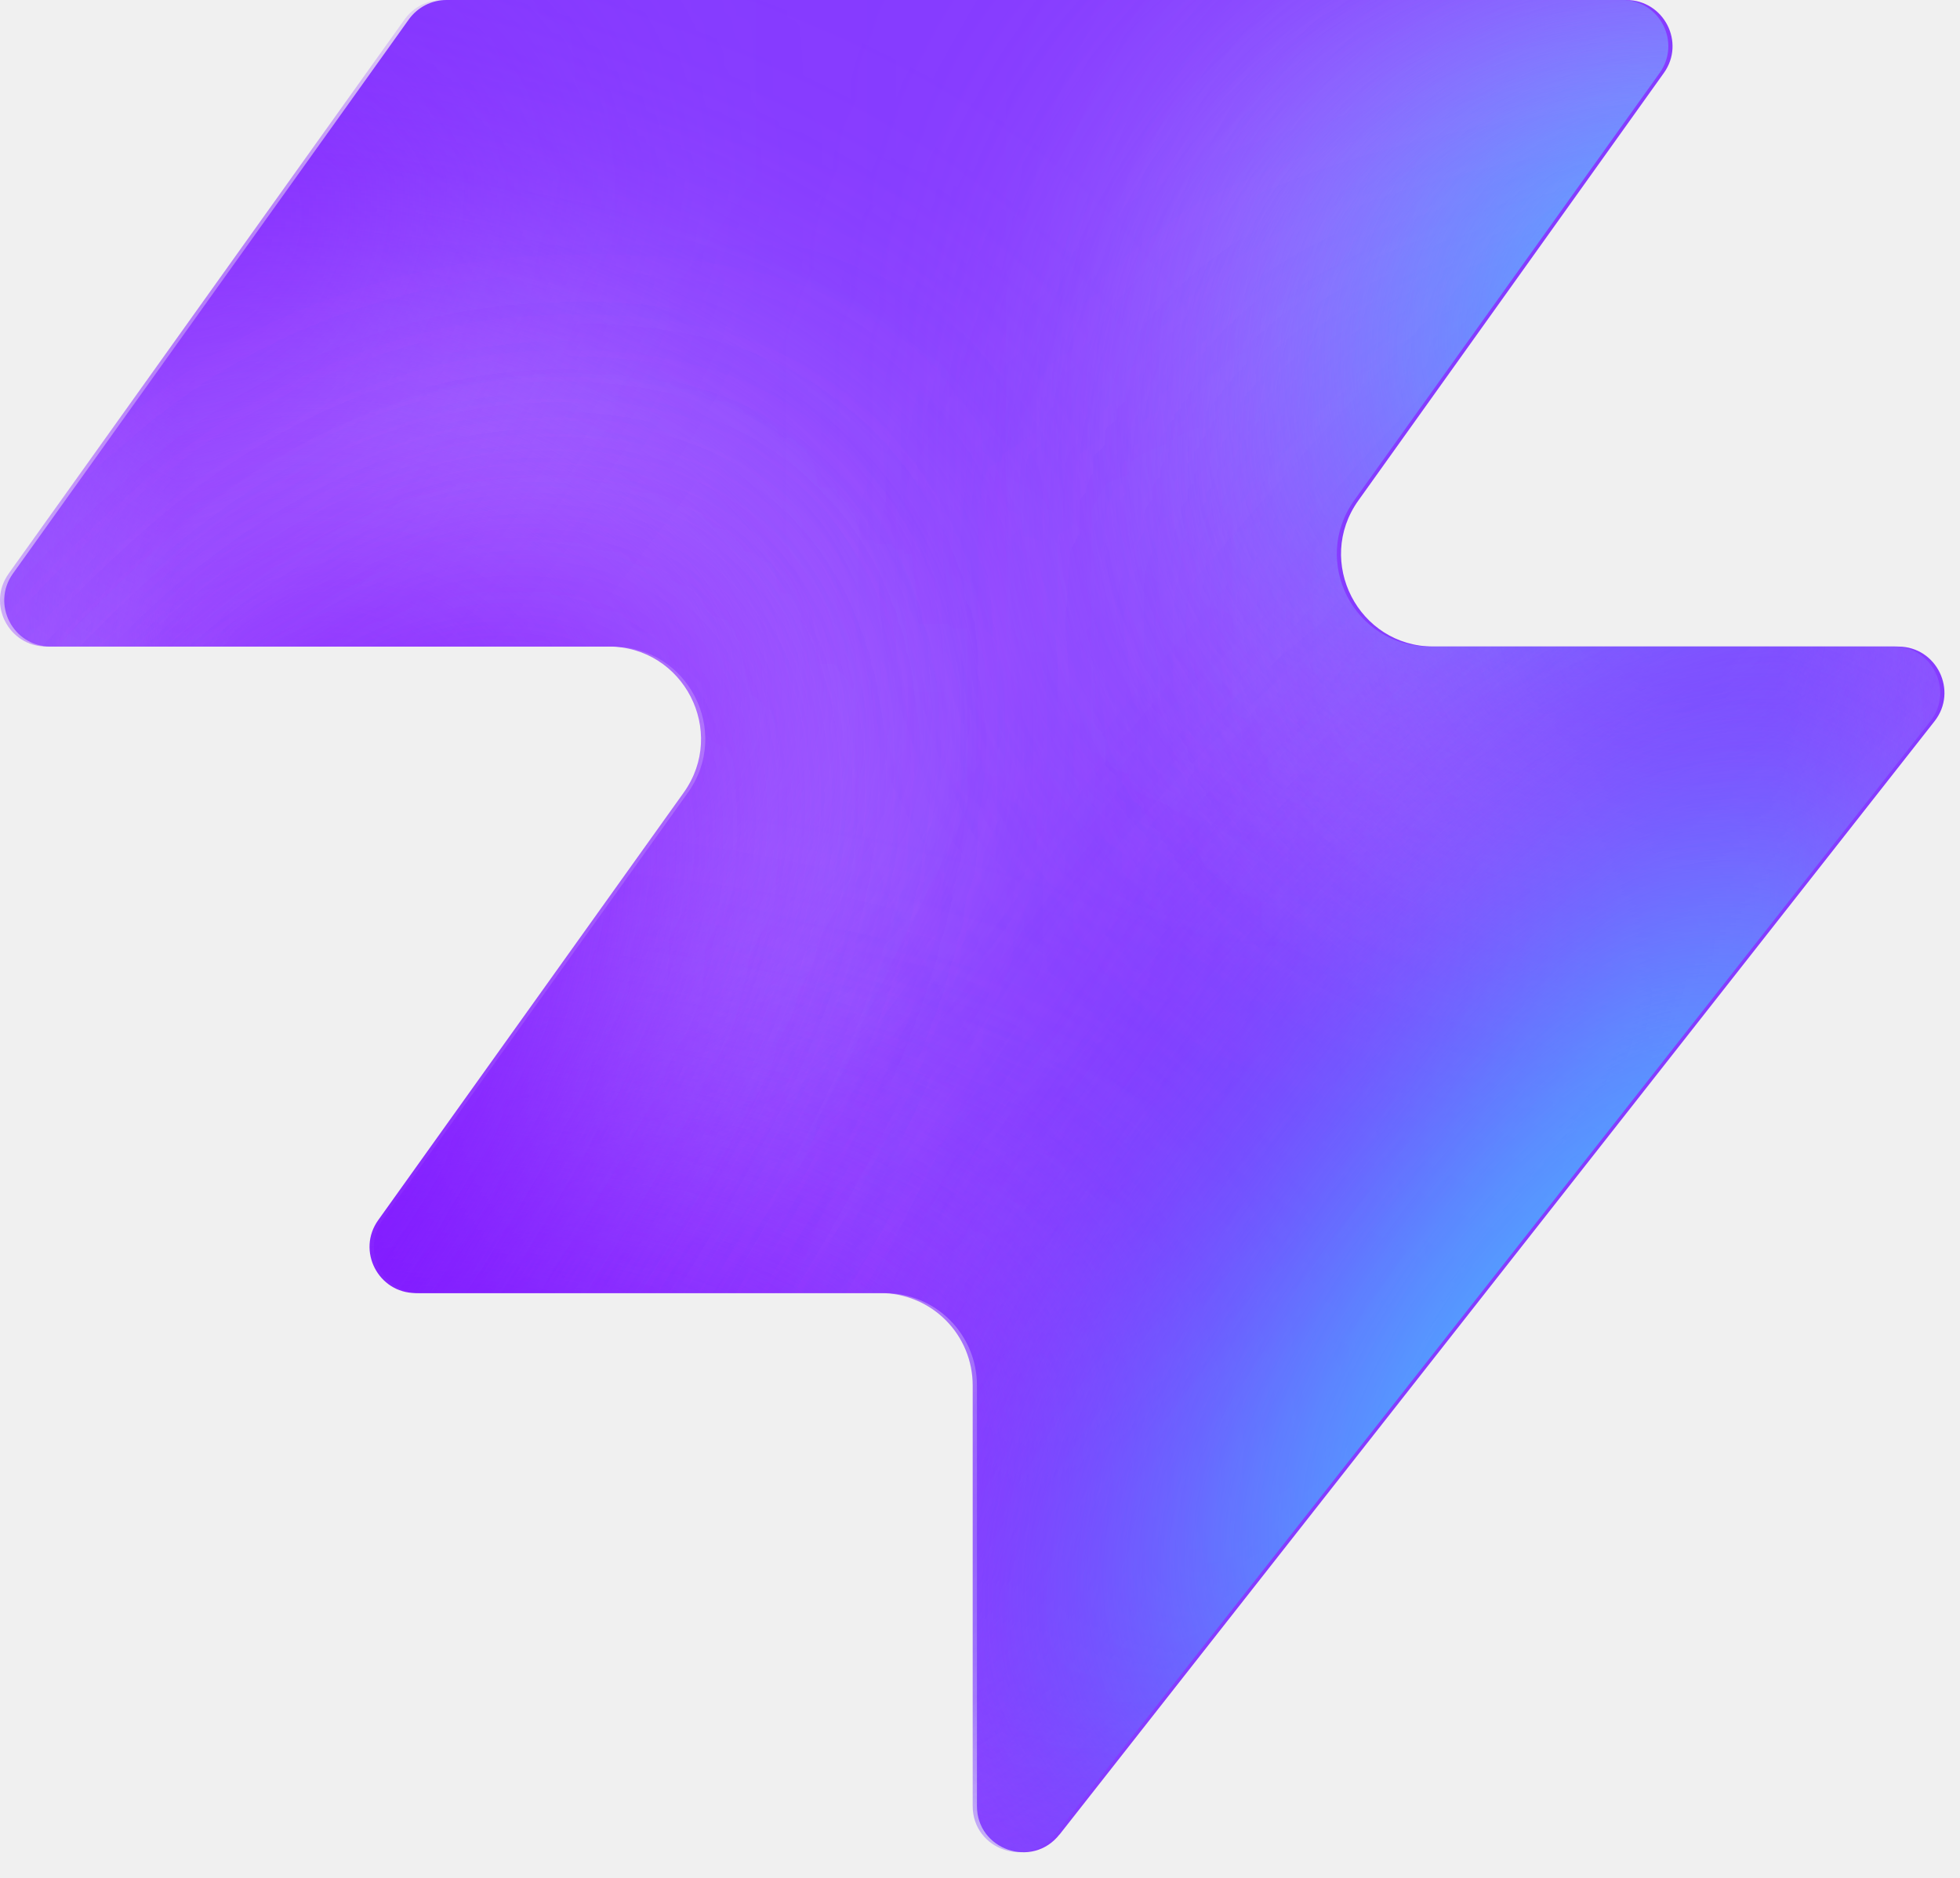
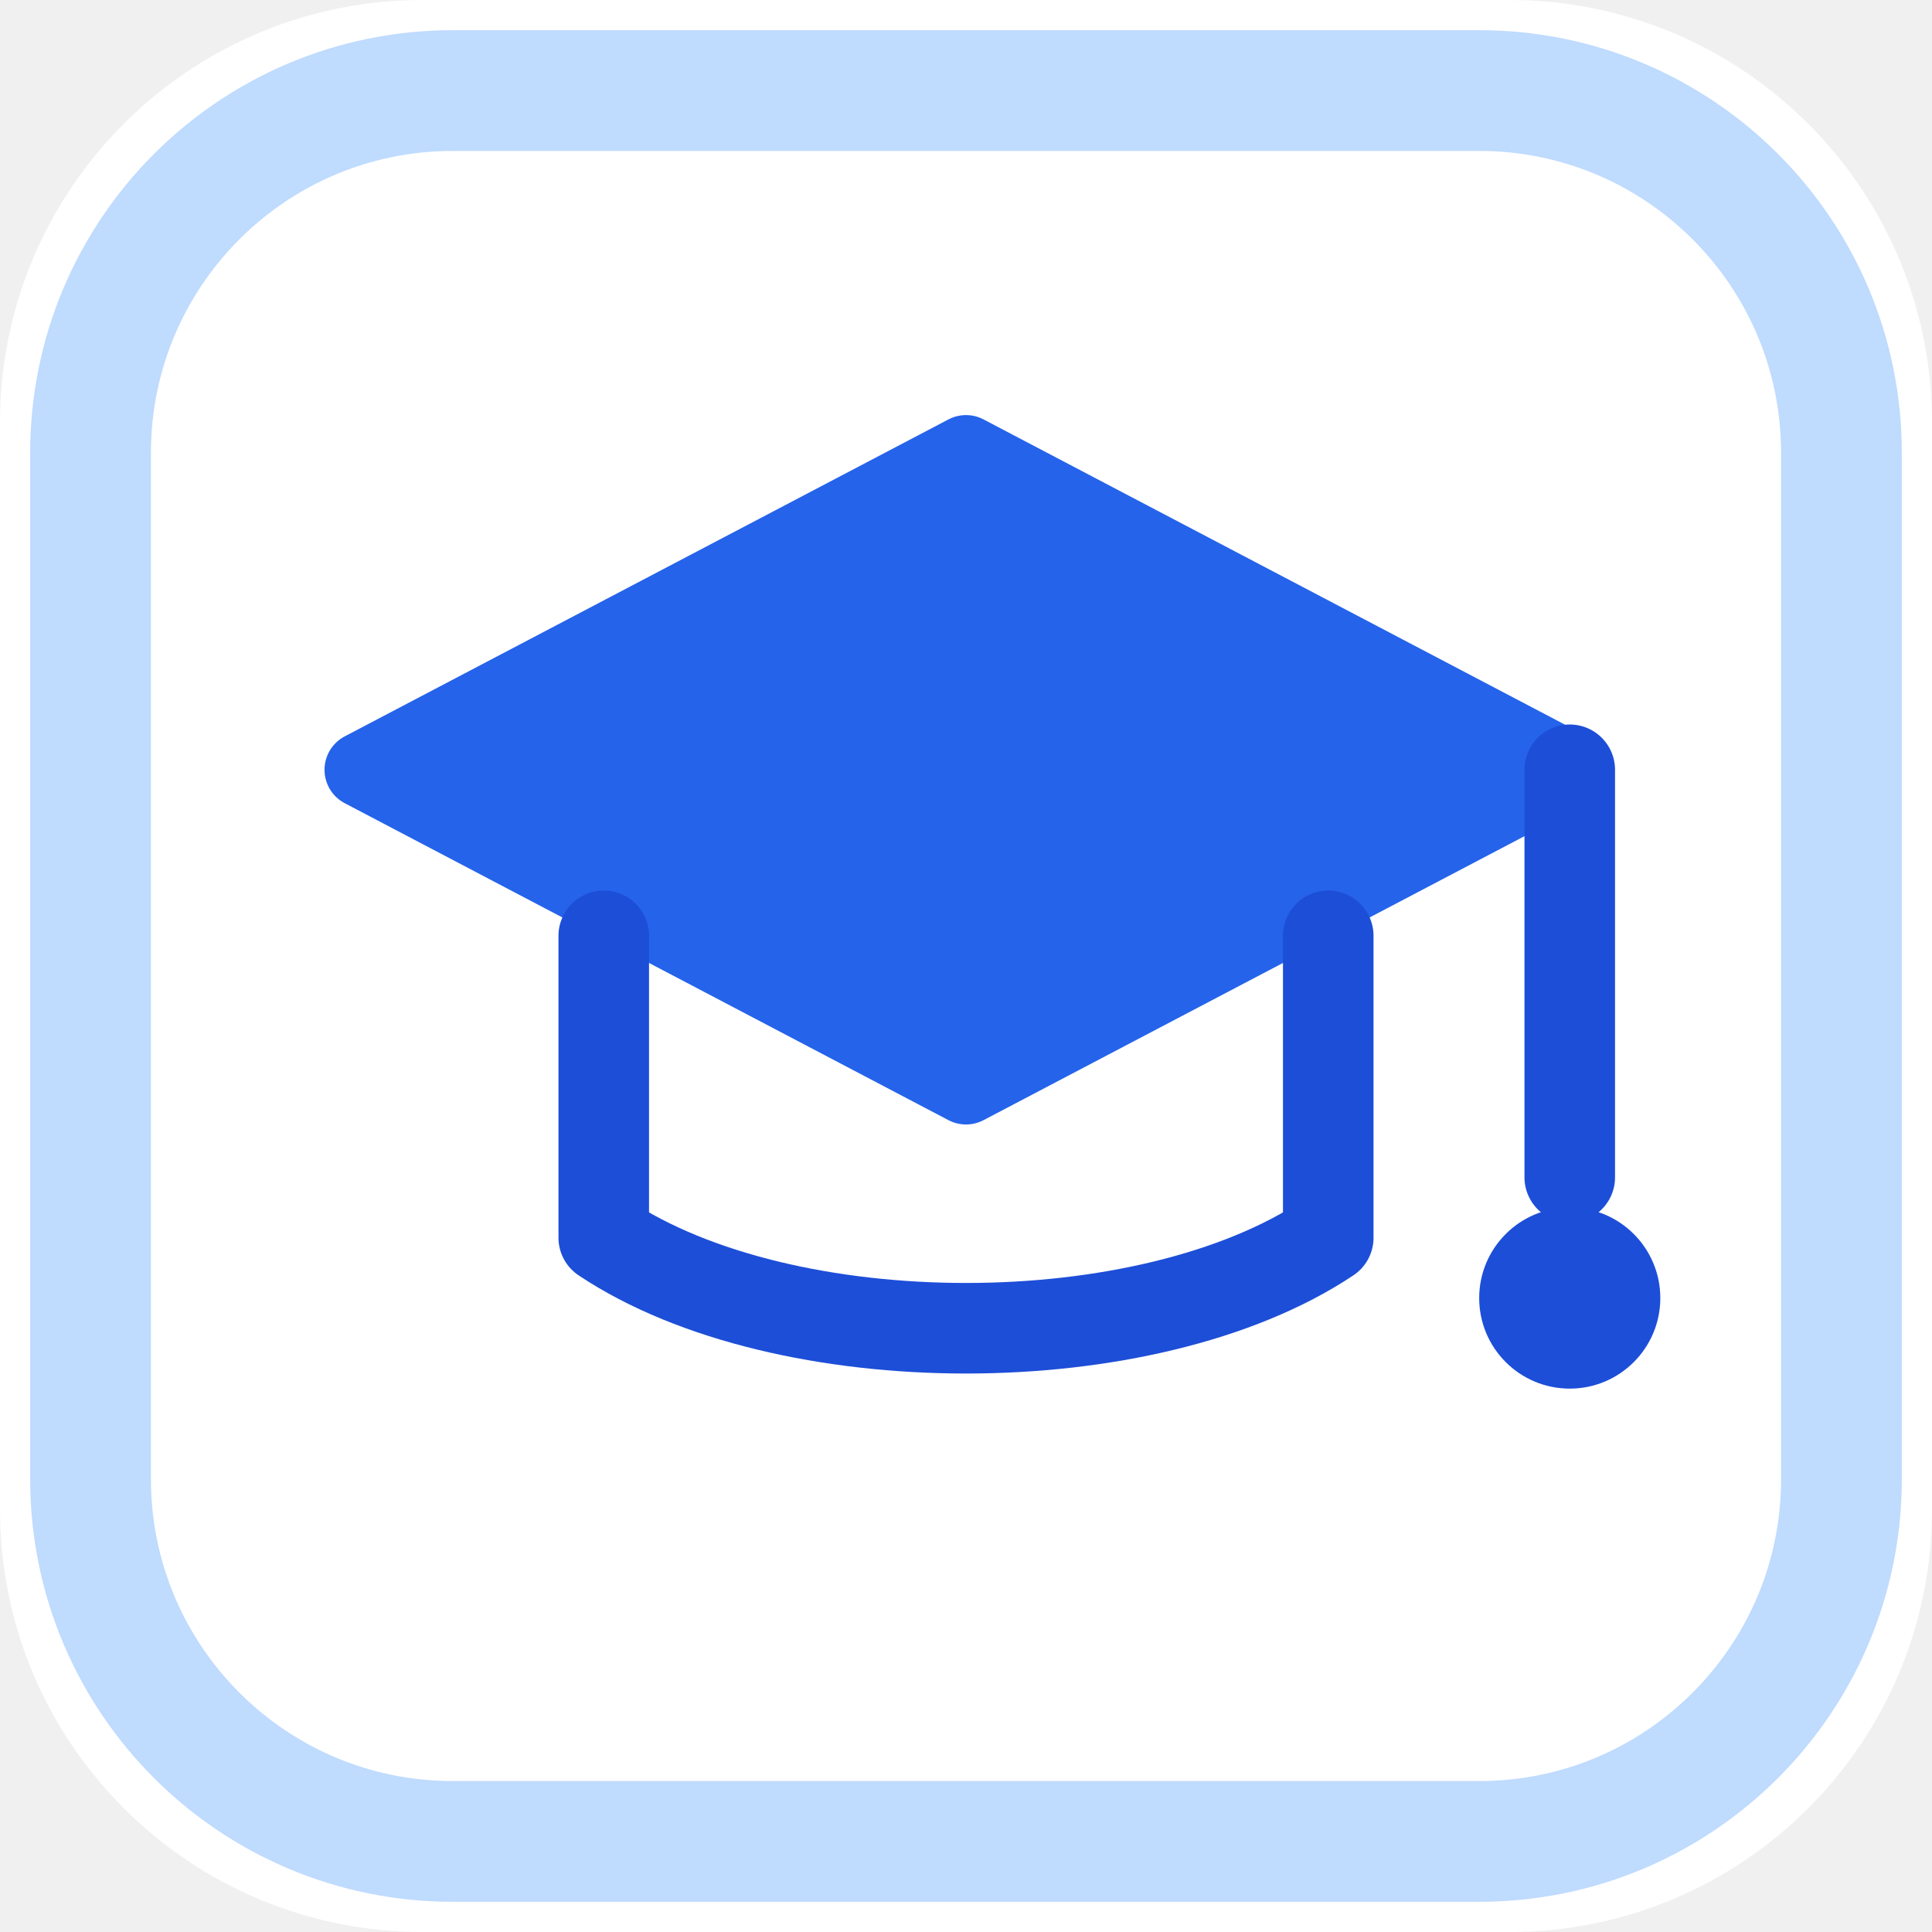
- <svg xmlns="http://www.w3.org/2000/svg" width="48" height="46" fill="none" viewBox="0 0 48 46">
-   <path fill="#863bff" d="M25.946 44.938c-.664.845-2.021.375-2.021-.698V33.937a2.26 2.26 0 0 0-2.262-2.262H10.287c-.92 0-1.456-1.04-.92-1.788l7.48-10.471c1.07-1.497 0-3.578-1.842-3.578H1.237c-.92 0-1.456-1.04-.92-1.788L10.013.474c.214-.297.556-.474.92-.474h28.894c.92 0 1.456 1.04.92 1.788l-7.48 10.471c-1.07 1.498 0 3.579 1.842 3.579h11.377c.943 0 1.473 1.088.89 1.83L25.947 44.94z" style="fill:#863bff;fill:color(display-p3 .525 .23 1);fill-opacity:1" />
-   <mask id="a" width="48" height="46" x="0" y="0" maskUnits="userSpaceOnUse" style="mask-type:alpha">
-     <path fill="#000" d="M25.842 44.938c-.664.844-2.021.375-2.021-.698V33.937a2.26 2.26 0 0 0-2.262-2.262H10.183c-.92 0-1.456-1.04-.92-1.788l7.48-10.471c1.07-1.498 0-3.579-1.842-3.579H1.133c-.92 0-1.456-1.04-.92-1.787L9.91.473c.214-.297.556-.474.92-.474h28.894c.92 0 1.456 1.04.92 1.788l-7.48 10.471c-1.07 1.498 0 3.578 1.842 3.578h11.377c.943 0 1.473 1.088.89 1.832L25.843 44.94z" style="fill:#000;fill-opacity:1" />
-   </mask>
-   <g mask="url(#a)">
-     <g filter="url(#b)">
-       <ellipse cx="5.508" cy="14.704" fill="#ede6ff" rx="5.508" ry="14.704" style="fill:#ede6ff;fill:color(display-p3 .927 .903 1);fill-opacity:1" transform="matrix(.00324 1 1 -.00324 -4.47 31.516)" />
-     </g>
-     <g filter="url(#c)">
-       <ellipse cx="10.399" cy="29.851" fill="#ede6ff" rx="10.399" ry="29.851" style="fill:#ede6ff;fill:color(display-p3 .927 .903 1);fill-opacity:1" transform="matrix(.00324 1 1 -.00324 -39.328 7.883)" />
-     </g>
-     <g filter="url(#d)">
-       <ellipse cx="5.508" cy="30.487" fill="#7e14ff" rx="5.508" ry="30.487" style="fill:#7e14ff;fill:color(display-p3 .492 .077 1);fill-opacity:1" transform="rotate(89.814 -25.913 -14.639)scale(1 -1)" />
-     </g>
-     <g filter="url(#e)">
-       <ellipse cx="5.508" cy="30.599" fill="#7e14ff" rx="5.508" ry="30.599" style="fill:#7e14ff;fill:color(display-p3 .492 .077 1);fill-opacity:1" transform="rotate(89.814 -32.644 -3.334)scale(1 -1)" />
-     </g>
-     <g filter="url(#f)">
-       <ellipse cx="5.508" cy="30.599" fill="#7e14ff" rx="5.508" ry="30.599" style="fill:#7e14ff;fill:color(display-p3 .492 .077 1);fill-opacity:1" transform="matrix(.00324 1 1 -.00324 -34.34 30.47)" />
-     </g>
-     <g filter="url(#g)">
-       <ellipse cx="14.072" cy="22.078" fill="#ede6ff" rx="14.072" ry="22.078" style="fill:#ede6ff;fill:color(display-p3 .927 .903 1);fill-opacity:1" transform="rotate(93.35 24.506 48.493)scale(-1 1)" />
-     </g>
-     <g filter="url(#h)">
-       <ellipse cx="3.47" cy="21.501" fill="#7e14ff" rx="3.47" ry="21.501" style="fill:#7e14ff;fill:color(display-p3 .492 .077 1);fill-opacity:1" transform="rotate(89.009 28.708 47.59)scale(-1 1)" />
-     </g>
-     <g filter="url(#i)">
-       <ellipse cx="3.47" cy="21.501" fill="#7e14ff" rx="3.47" ry="21.501" style="fill:#7e14ff;fill:color(display-p3 .492 .077 1);fill-opacity:1" transform="rotate(89.009 28.708 47.59)scale(-1 1)" />
-     </g>
-     <g filter="url(#j)">
-       <ellipse cx=".387" cy="8.972" fill="#7e14ff" rx="4.407" ry="29.108" style="fill:#7e14ff;fill:color(display-p3 .492 .077 1);fill-opacity:1" transform="rotate(39.51 .387 8.972)" />
-     </g>
-     <g filter="url(#k)">
-       <ellipse cx="47.523" cy="-6.092" fill="#7e14ff" rx="4.407" ry="29.108" style="fill:#7e14ff;fill:color(display-p3 .492 .077 1);fill-opacity:1" transform="rotate(37.892 47.523 -6.092)" />
-     </g>
-     <g filter="url(#l)">
-       <ellipse cx="41.412" cy="6.333" fill="#47bfff" rx="5.971" ry="9.665" style="fill:#47bfff;fill:color(display-p3 .28 .748 1);fill-opacity:1" transform="rotate(37.892 41.412 6.333)" />
-     </g>
-     <g filter="url(#m)">
-       <ellipse cx="-1.879" cy="38.332" fill="#7e14ff" rx="4.407" ry="29.108" style="fill:#7e14ff;fill:color(display-p3 .492 .077 1);fill-opacity:1" transform="rotate(37.892 -1.88 38.332)" />
-     </g>
-     <g filter="url(#n)">
-       <ellipse cx="-1.879" cy="38.332" fill="#7e14ff" rx="4.407" ry="29.108" style="fill:#7e14ff;fill:color(display-p3 .492 .077 1);fill-opacity:1" transform="rotate(37.892 -1.88 38.332)" />
-     </g>
-     <g filter="url(#o)">
-       <ellipse cx="35.651" cy="29.907" fill="#7e14ff" rx="4.407" ry="29.108" style="fill:#7e14ff;fill:color(display-p3 .492 .077 1);fill-opacity:1" transform="rotate(37.892 35.651 29.907)" />
-     </g>
-     <g filter="url(#p)">
-       <ellipse cx="38.418" cy="32.4" fill="#47bfff" rx="5.971" ry="15.297" style="fill:#47bfff;fill:color(display-p3 .28 .748 1);fill-opacity:1" transform="rotate(37.892 38.418 32.4)" />
-     </g>
-   </g>
-   <defs>
-     <filter id="b" width="60.045" height="41.654" x="-19.77" y="16.149" color-interpolation-filters="sRGB" filterUnits="userSpaceOnUse">
-       <feFlood flood-opacity="0" result="BackgroundImageFix" />
-       <feBlend in="SourceGraphic" in2="BackgroundImageFix" result="shape" />
-       <feGaussianBlur result="effect1_foregroundBlur_2002_17158" stdDeviation="7.659" />
-     </filter>
-     <filter id="c" width="90.34" height="51.437" x="-54.613" y="-7.533" color-interpolation-filters="sRGB" filterUnits="userSpaceOnUse">
-       <feFlood flood-opacity="0" result="BackgroundImageFix" />
-       <feBlend in="SourceGraphic" in2="BackgroundImageFix" result="shape" />
-       <feGaussianBlur result="effect1_foregroundBlur_2002_17158" stdDeviation="7.659" />
-     </filter>
-     <filter id="d" width="79.355" height="29.4" x="-49.64" y="2.03" color-interpolation-filters="sRGB" filterUnits="userSpaceOnUse">
-       <feFlood flood-opacity="0" result="BackgroundImageFix" />
-       <feBlend in="SourceGraphic" in2="BackgroundImageFix" result="shape" />
-       <feGaussianBlur result="effect1_foregroundBlur_2002_17158" stdDeviation="4.596" />
-     </filter>
-     <filter id="e" width="79.579" height="29.4" x="-45.045" y="20.029" color-interpolation-filters="sRGB" filterUnits="userSpaceOnUse">
-       <feFlood flood-opacity="0" result="BackgroundImageFix" />
-       <feBlend in="SourceGraphic" in2="BackgroundImageFix" result="shape" />
-       <feGaussianBlur result="effect1_foregroundBlur_2002_17158" stdDeviation="4.596" />
-     </filter>
-     <filter id="f" width="79.579" height="29.4" x="-43.513" y="21.178" color-interpolation-filters="sRGB" filterUnits="userSpaceOnUse">
-       <feFlood flood-opacity="0" result="BackgroundImageFix" />
-       <feBlend in="SourceGraphic" in2="BackgroundImageFix" result="shape" />
-       <feGaussianBlur result="effect1_foregroundBlur_2002_17158" stdDeviation="4.596" />
-     </filter>
-     <filter id="g" width="74.749" height="58.852" x="15.756" y="-17.901" color-interpolation-filters="sRGB" filterUnits="userSpaceOnUse">
-       <feFlood flood-opacity="0" result="BackgroundImageFix" />
-       <feBlend in="SourceGraphic" in2="BackgroundImageFix" result="shape" />
-       <feGaussianBlur result="effect1_foregroundBlur_2002_17158" stdDeviation="7.659" />
-     </filter>
-     <filter id="h" width="61.377" height="25.362" x="23.548" y="2.284" color-interpolation-filters="sRGB" filterUnits="userSpaceOnUse">
-       <feFlood flood-opacity="0" result="BackgroundImageFix" />
-       <feBlend in="SourceGraphic" in2="BackgroundImageFix" result="shape" />
-       <feGaussianBlur result="effect1_foregroundBlur_2002_17158" stdDeviation="4.596" />
-     </filter>
-     <filter id="i" width="61.377" height="25.362" x="23.548" y="2.284" color-interpolation-filters="sRGB" filterUnits="userSpaceOnUse">
-       <feFlood flood-opacity="0" result="BackgroundImageFix" />
-       <feBlend in="SourceGraphic" in2="BackgroundImageFix" result="shape" />
-       <feGaussianBlur result="effect1_foregroundBlur_2002_17158" stdDeviation="4.596" />
-     </filter>
-     <filter id="j" width="56.045" height="63.649" x="-27.636" y="-22.853" color-interpolation-filters="sRGB" filterUnits="userSpaceOnUse">
-       <feFlood flood-opacity="0" result="BackgroundImageFix" />
-       <feBlend in="SourceGraphic" in2="BackgroundImageFix" result="shape" />
-       <feGaussianBlur result="effect1_foregroundBlur_2002_17158" stdDeviation="4.596" />
-     </filter>
-     <filter id="k" width="54.814" height="64.646" x="20.116" y="-38.415" color-interpolation-filters="sRGB" filterUnits="userSpaceOnUse">
-       <feFlood flood-opacity="0" result="BackgroundImageFix" />
-       <feBlend in="SourceGraphic" in2="BackgroundImageFix" result="shape" />
-       <feGaussianBlur result="effect1_foregroundBlur_2002_17158" stdDeviation="4.596" />
-     </filter>
-     <filter id="l" width="33.541" height="35.313" x="24.641" y="-11.323" color-interpolation-filters="sRGB" filterUnits="userSpaceOnUse">
-       <feFlood flood-opacity="0" result="BackgroundImageFix" />
-       <feBlend in="SourceGraphic" in2="BackgroundImageFix" result="shape" />
-       <feGaussianBlur result="effect1_foregroundBlur_2002_17158" stdDeviation="4.596" />
-     </filter>
-     <filter id="m" width="54.814" height="64.646" x="-29.286" y="6.009" color-interpolation-filters="sRGB" filterUnits="userSpaceOnUse">
-       <feFlood flood-opacity="0" result="BackgroundImageFix" />
-       <feBlend in="SourceGraphic" in2="BackgroundImageFix" result="shape" />
-       <feGaussianBlur result="effect1_foregroundBlur_2002_17158" stdDeviation="4.596" />
-     </filter>
-     <filter id="n" width="54.814" height="64.646" x="-29.286" y="6.009" color-interpolation-filters="sRGB" filterUnits="userSpaceOnUse">
-       <feFlood flood-opacity="0" result="BackgroundImageFix" />
-       <feBlend in="SourceGraphic" in2="BackgroundImageFix" result="shape" />
-       <feGaussianBlur result="effect1_foregroundBlur_2002_17158" stdDeviation="4.596" />
-     </filter>
-     <filter id="o" width="54.814" height="64.646" x="8.244" y="-2.416" color-interpolation-filters="sRGB" filterUnits="userSpaceOnUse">
-       <feFlood flood-opacity="0" result="BackgroundImageFix" />
-       <feBlend in="SourceGraphic" in2="BackgroundImageFix" result="shape" />
-       <feGaussianBlur result="effect1_foregroundBlur_2002_17158" stdDeviation="4.596" />
-     </filter>
-     <filter id="p" width="39.409" height="43.623" x="18.713" y="10.588" color-interpolation-filters="sRGB" filterUnits="userSpaceOnUse">
-       <feFlood flood-opacity="0" result="BackgroundImageFix" />
-       <feBlend in="SourceGraphic" in2="BackgroundImageFix" result="shape" />
-       <feGaussianBlur result="effect1_foregroundBlur_2002_17158" stdDeviation="4.596" />
-     </filter>
-   </defs>
+ <svg xmlns="http://www.w3.org/2000/svg" viewBox="0 0 64 64" role="img" aria-label="EduMatch Pro">
+   <rect width="64" height="64" rx="14" fill="#ffffff" />
+   <rect x="3" y="3" width="58" height="58" rx="12" fill="none" stroke="#bfdbfe" stroke-width="4" />
+   <path d="M52 25.5 32 15 12 25.5 32 36l20-10.5Z" fill="#2563eb" stroke="#2563eb" stroke-linejoin="round" stroke-width="2.5" />
+   <path d="M20 31v10c6 4 18 4 24 0V31" fill="none" stroke="#1d4ed8" stroke-linecap="round" stroke-linejoin="round" stroke-width="3" />
+   <path d="M52 25.5V39" stroke="#1d4ed8" stroke-linecap="round" stroke-width="3" />
+   <circle cx="52" cy="43" r="3" fill="#1d4ed8" />
</svg>
